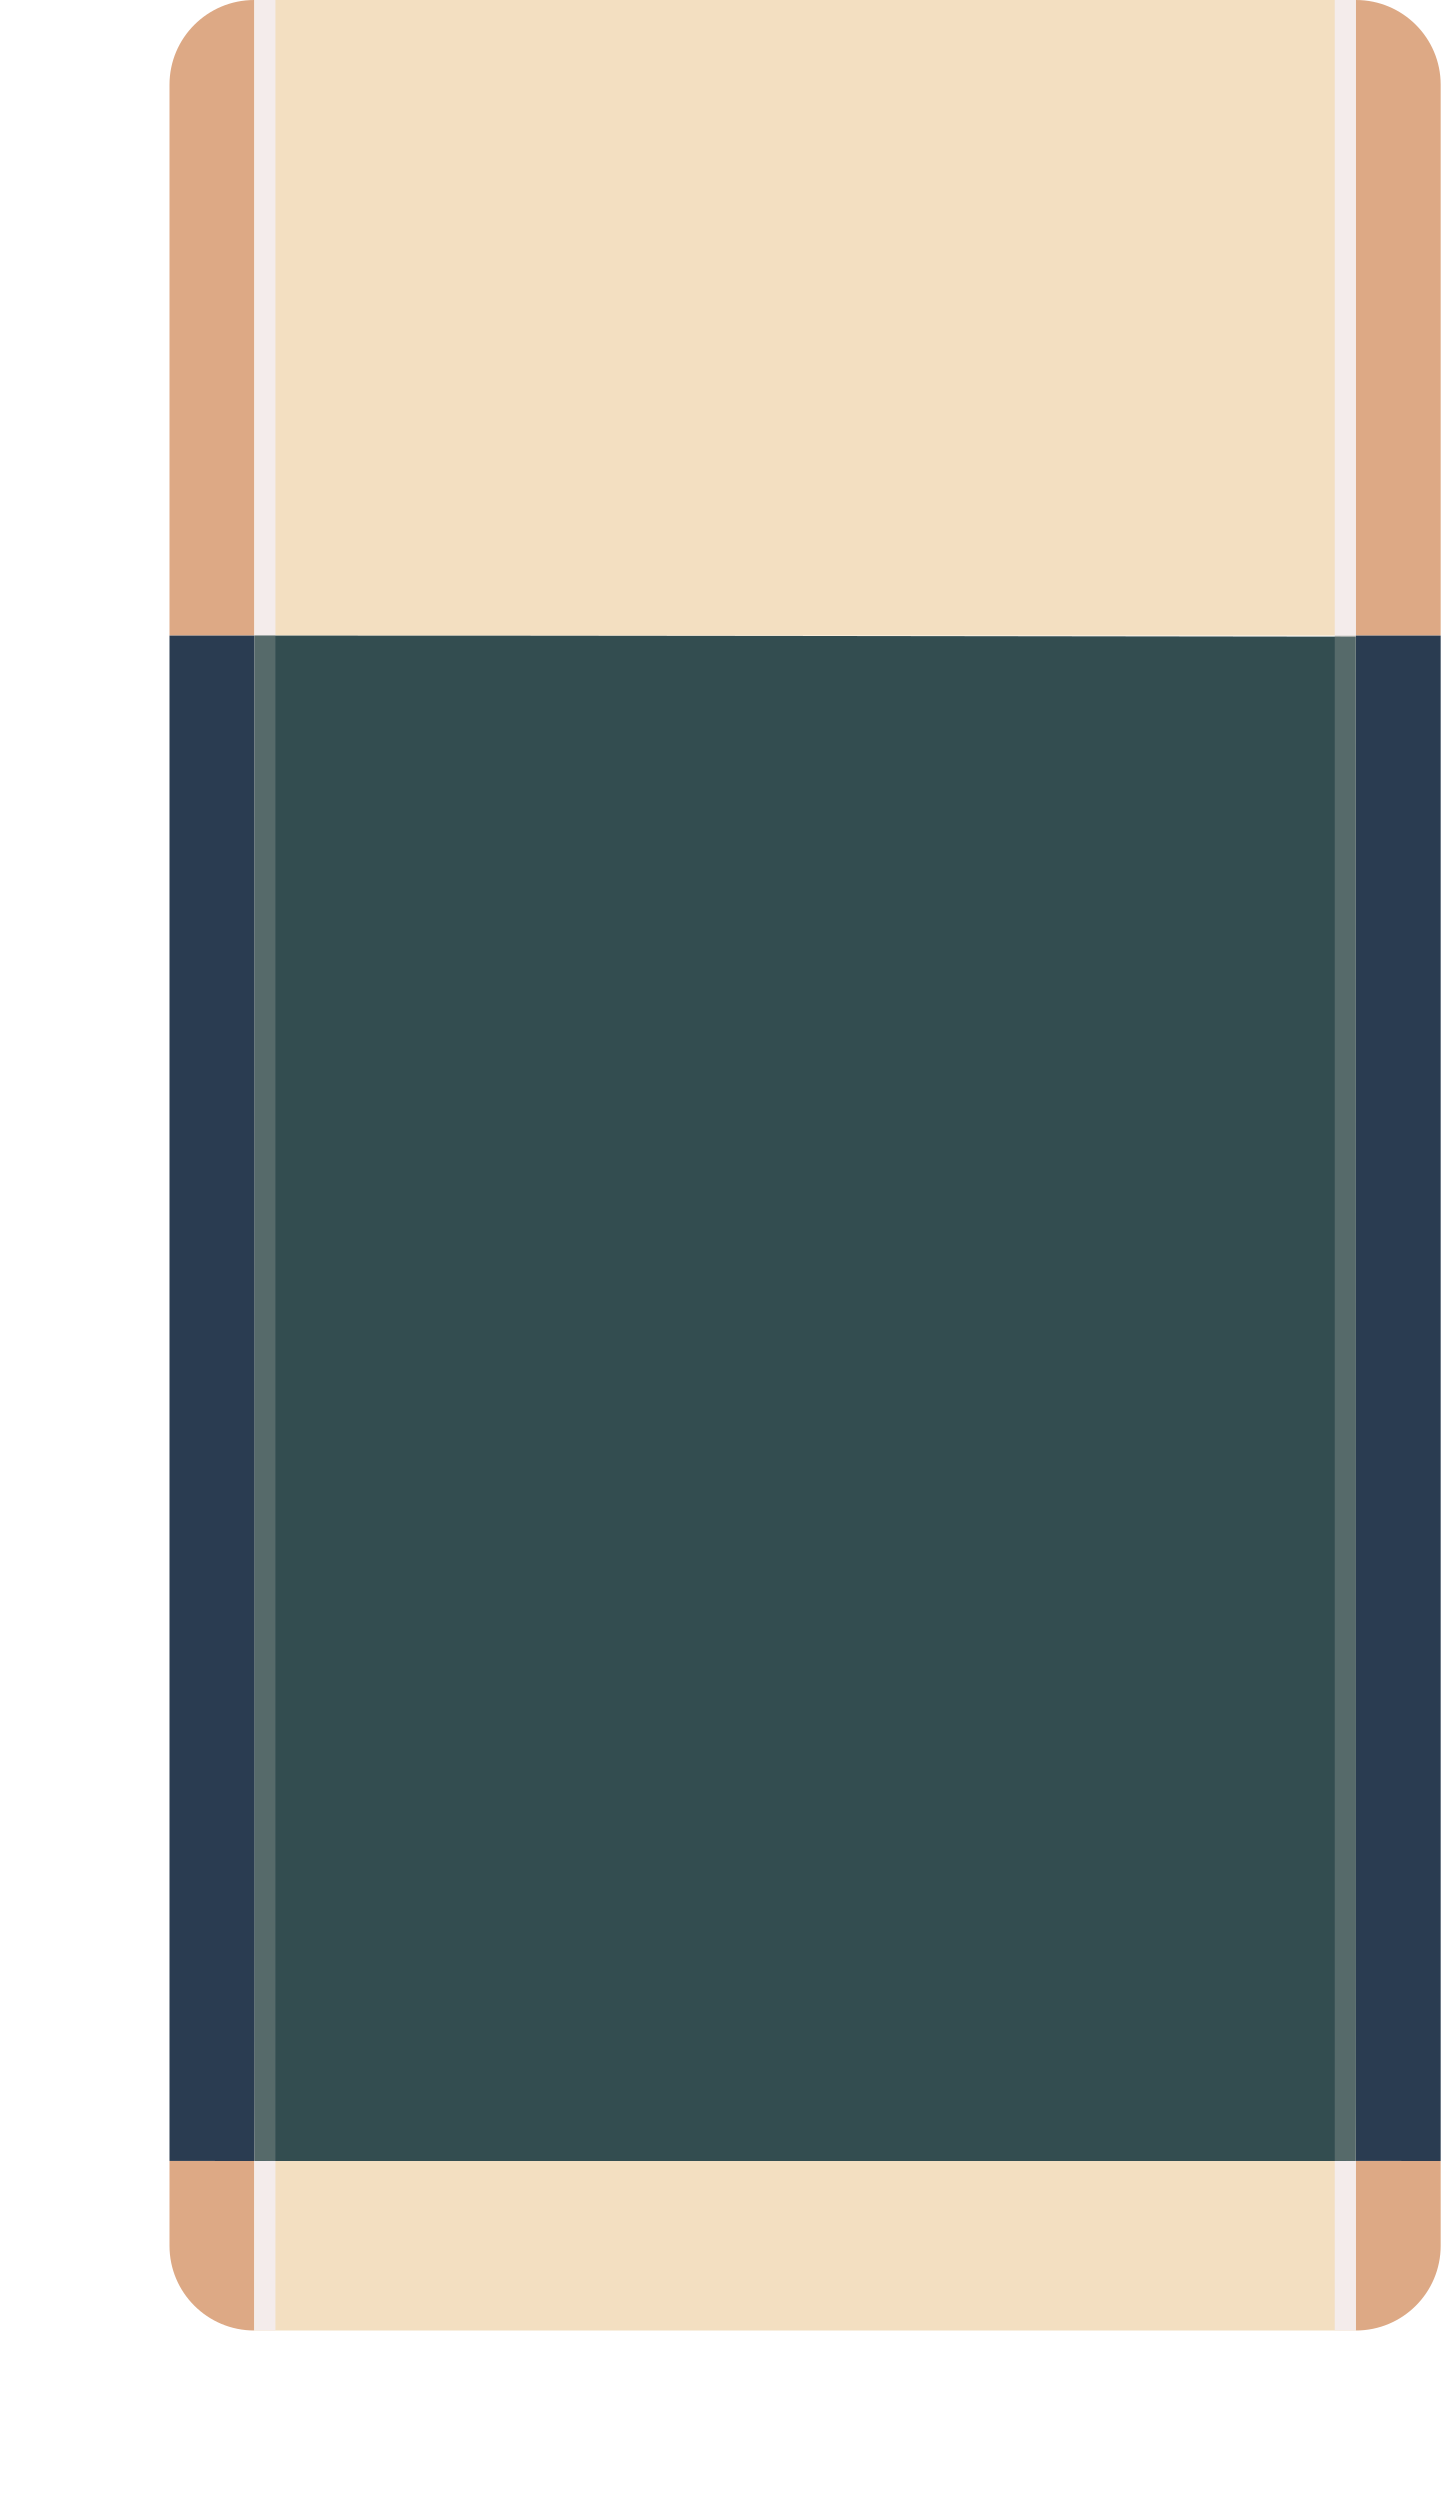
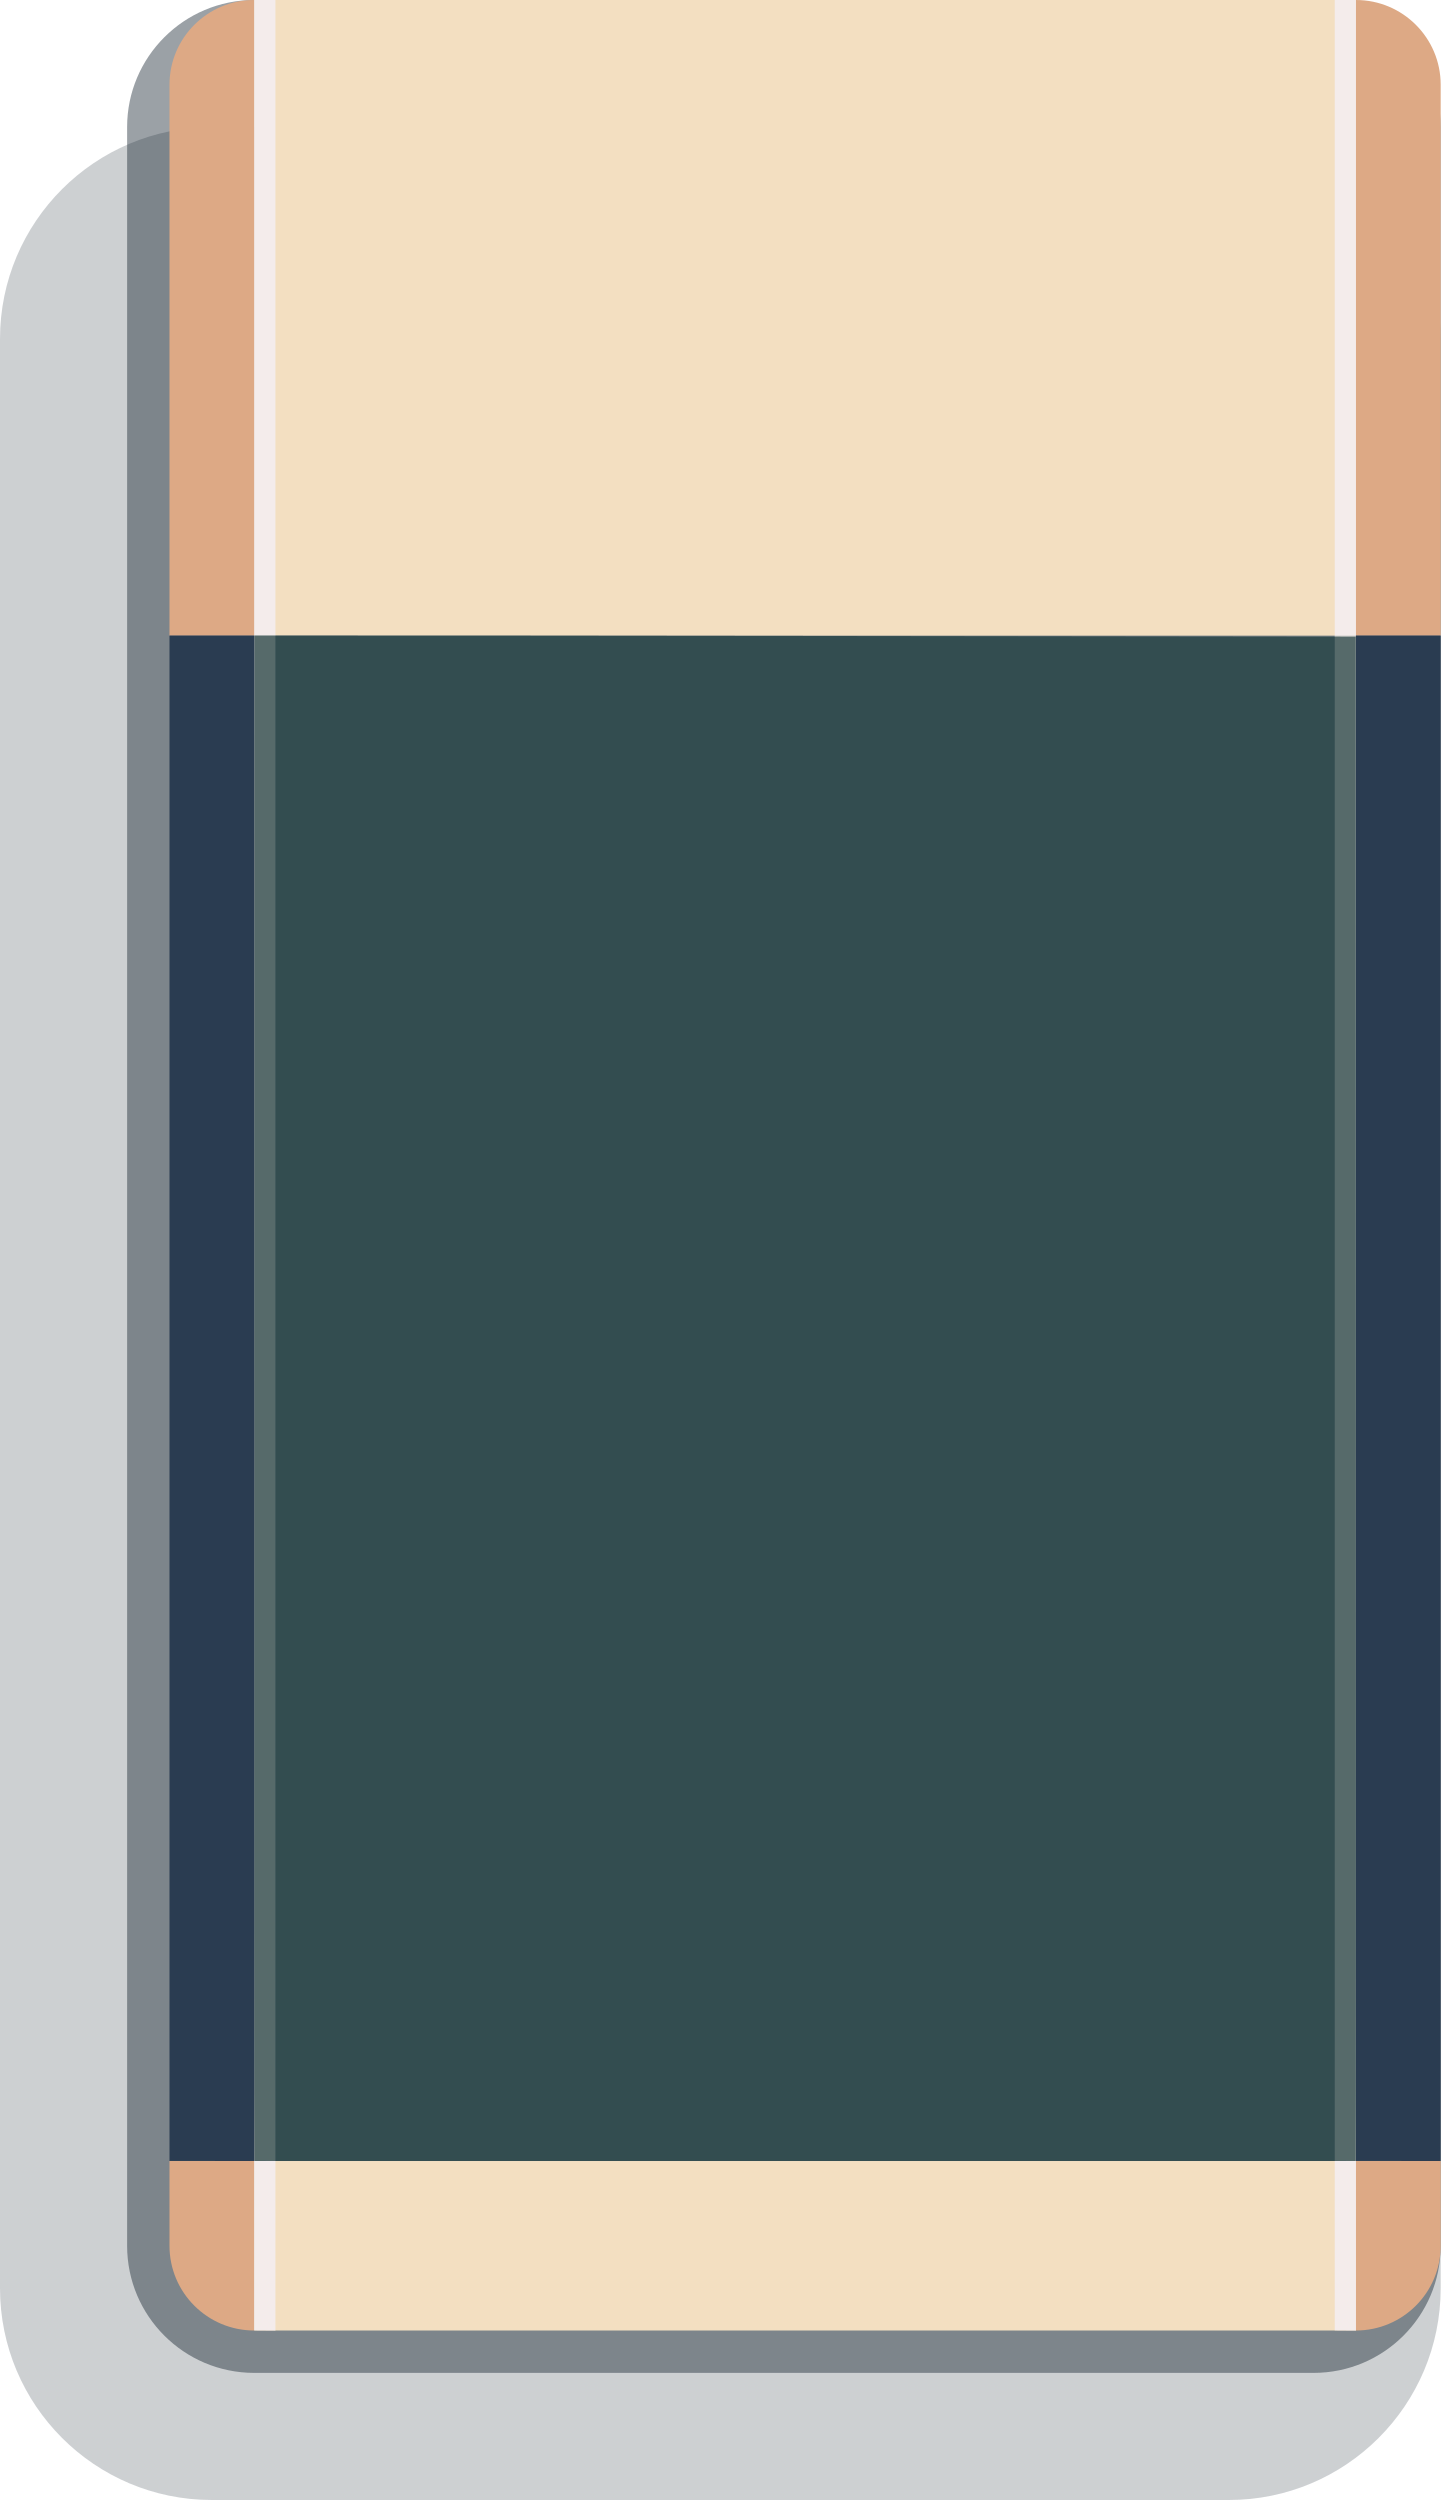
<svg xmlns="http://www.w3.org/2000/svg" width="136" height="236" viewBox="0 0 136 236" fill="none">
-   <g style="mix-blend-mode:soft-light">
-     <rect opacity="0.2" y="12" width="136" height="224" rx="20" fill="#2A3C51" />
-     <rect opacity="0.4" x="12" width="124" height="224" rx="12" fill="#2A3C51" />
-   </g>
+   <rect opacity="0.2" y="12" width="136" height="224" rx="20" fill="#041320" />
+   <rect opacity="0.4" x="12" width="124" height="224" rx="12" fill="#041320" />
  <rect x="24" width="104" height="60" fill="#F3DFC1" />
  <path d="M16 8C16 3.582 19.582 0 24 0V60H16V8Z" fill="#DDA985" />
  <path d="M128 0C132.418 0 136 3.582 136 8V60H128V0Z" fill="#DDA985" />
  <path d="M16 204H24V220C19.582 220 16 216.418 16 212V204Z" fill="#DDA985" />
  <path d="M128 204H136V212C136 216.418 132.418 220 128 220V204Z" fill="#DDA985" />
  <rect x="24" y="204" width="104" height="16" fill="#F3DFC1" />
  <path d="M126 219.985L126 0H128L128 220L126 219.985Z" fill="#F4ECEB" />
  <path d="M24 219.985L24 0H26L26 220L24 219.985Z" fill="#F4ECEB" />
  <path d="M127.98 204H24.02C23.975 204 24.02 60 24.02 60C58.673 60 93.327 60.062 127.98 60.1C127.98 72.42 128.025 204 127.98 204Z" fill="#334D50" />
  <path d="M24 203.99L24 60H26L26 204L24 203.99Z" fill="#8A9792" fill-opacity="0.4" />
  <path d="M16 203.99L16 60H24L24 204L16 203.99Z" fill="#2A3C51" />
  <path d="M126 203.99L126 60H128L128 204L126 203.99Z" fill="#8A9792" fill-opacity="0.4" />
  <path d="M128 203.99L128 60H136L136 204L128 203.99Z" fill="#2A3C51" />
</svg>
